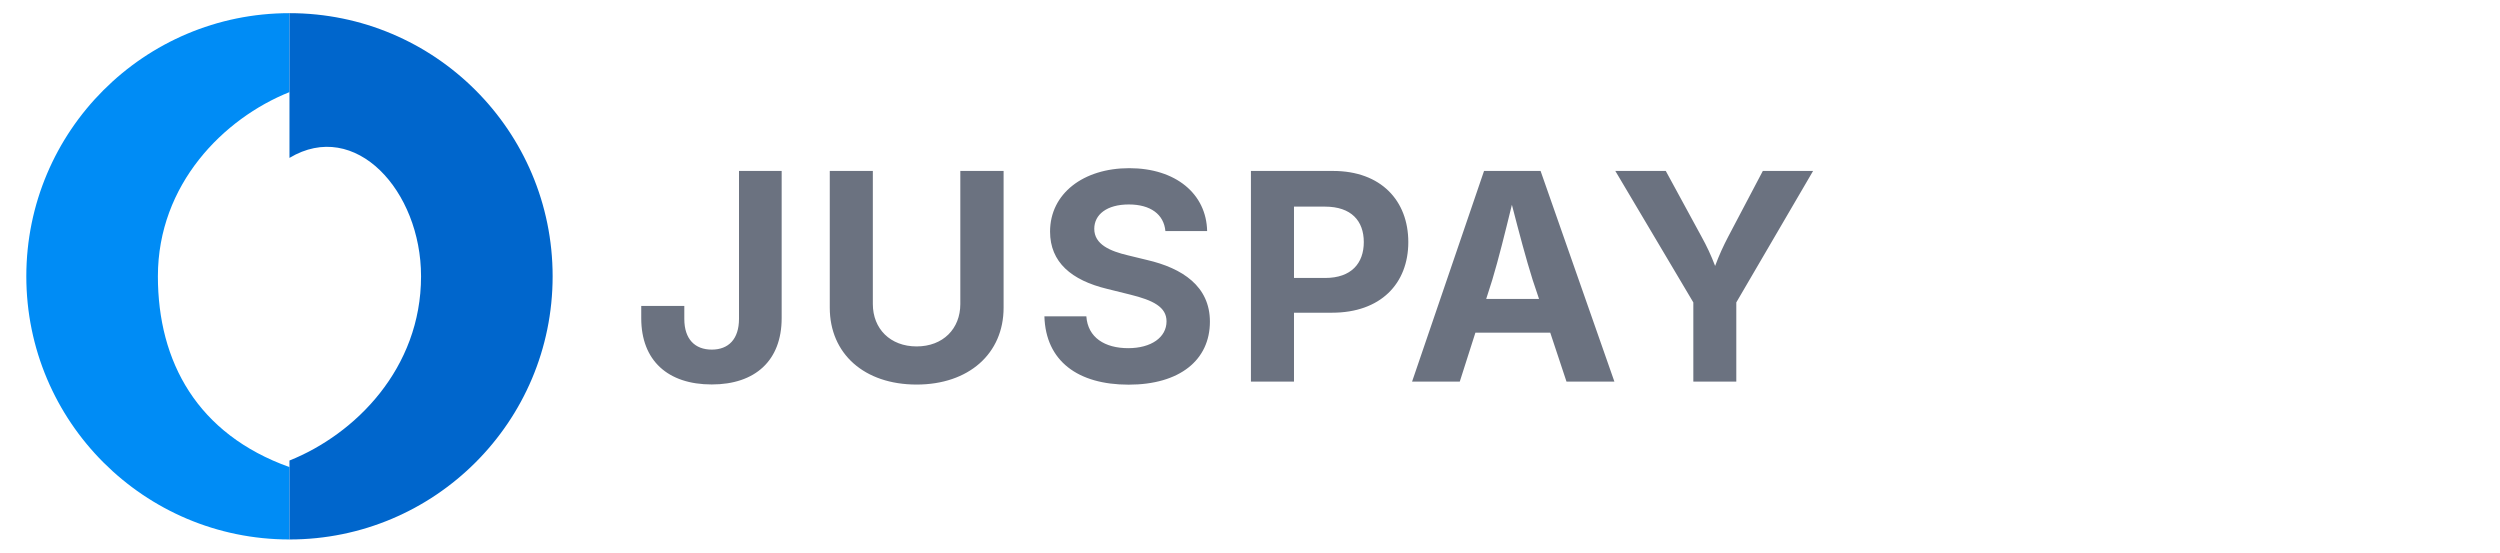
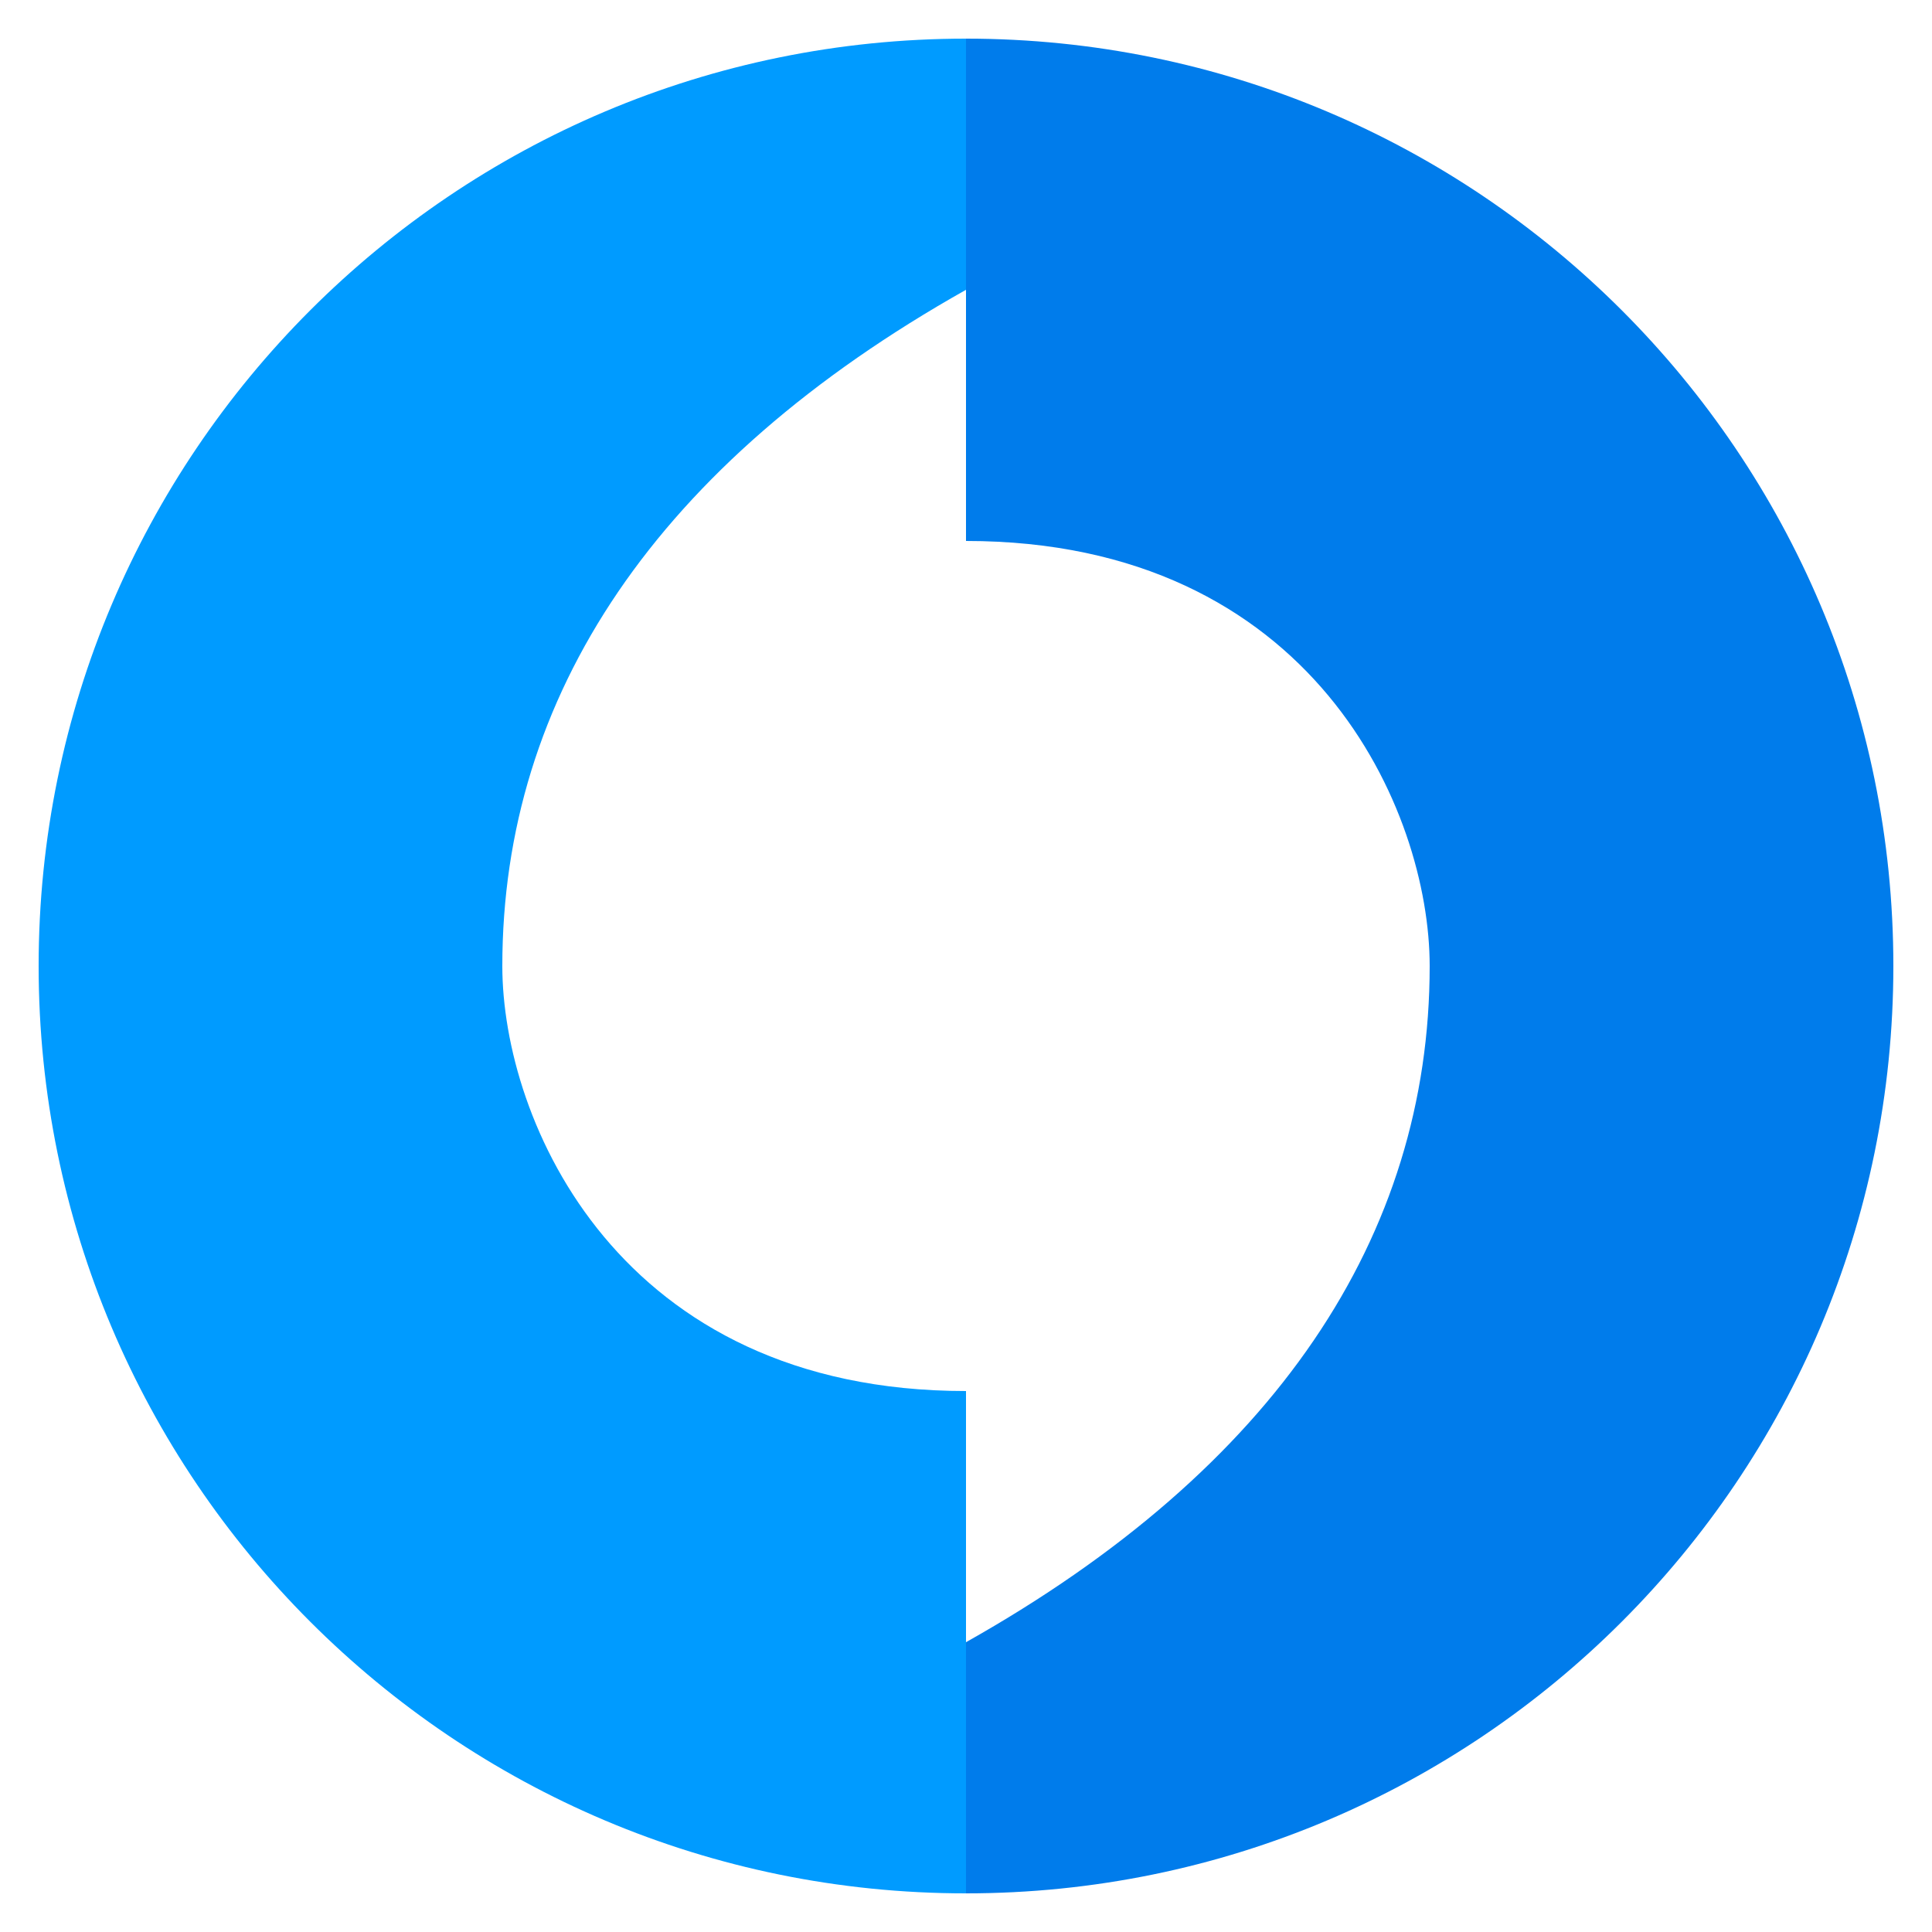
- <svg xmlns="http://www.w3.org/2000/svg" viewBox="0 0 380 84" width="100%" height="100%">
-   <g id="juspay-emblem" transform="translate(2, 0)">
-     <path d="M 42 2           A 40 40 0 0 0 42 82           L 42 71          C 28 66 22 55 22 42           C 22 28 32 18 42 14           Z" fill="#008CF5" />
-     <path d="M 42 2           A 40 40 0 0 1 42 82           L 42 70           C 52 66 62 56 62 42           C 62 29 56 18 42 13           L 42 24          C 49 28 53 35 53 42          C 53 52 47 60 42 61          Z" style="display:none;" />
-     <path d="M 42 2           A 40 40 0 0 1 42 82           C 32 78 42 70 42 70          C 52 66 62 56 62 42           C 62 29 56 18 42 13           Z" style="display:none;" />
-     <path d="M 42 2           A 40 40 0 0 1 42 82           L 42 70           C 52 66 62 56 62 42           C 62 29 52 18 42 24           L 42 14          Z" style="display:none;" />
-     <path d="M 42 2           A 40 40 0 0 1 42 82           C 32 66 42 70 42 70          Z" style="display:none;" />
-     <path d="M 42 2           A 40 40 0 0 1 42 82           L 42 70           C 52 66 62 56 62 42           C 62 29 52 18 42 24           Z" fill="#0066CC" />
-   </g>
-   <g id="juspay-wordmark" fill="#6B7280" font-family="'Inter', system-ui, -apple-system, BlinkMacSystemFont, 'Segoe UI', Roboto, sans-serif" font-weight="700" font-size="44" letter-spacing="1.5">
-     <text x="96" y="58">JUSPAY</text>
+ <svg xmlns="http://www.w3.org/2000/svg" viewBox="0 0 100 100" width="100%" height="100%">
+   <g id="juspay-logo">
+     <path d="M 50 2           A 48 48 0 0 0 50 98           L 50 72           C 32 72 26 58 26 50           C 26 36 34 24 50 15           Z" fill="#009BFF" />
+     <path d="M 50 2           A 48 48 0 0 1 50 98           L 50 85           C 66 76 74 64 74 50           C 74 42 68 28 50 28           Z" fill="#007CEB" />
  </g>
</svg>
